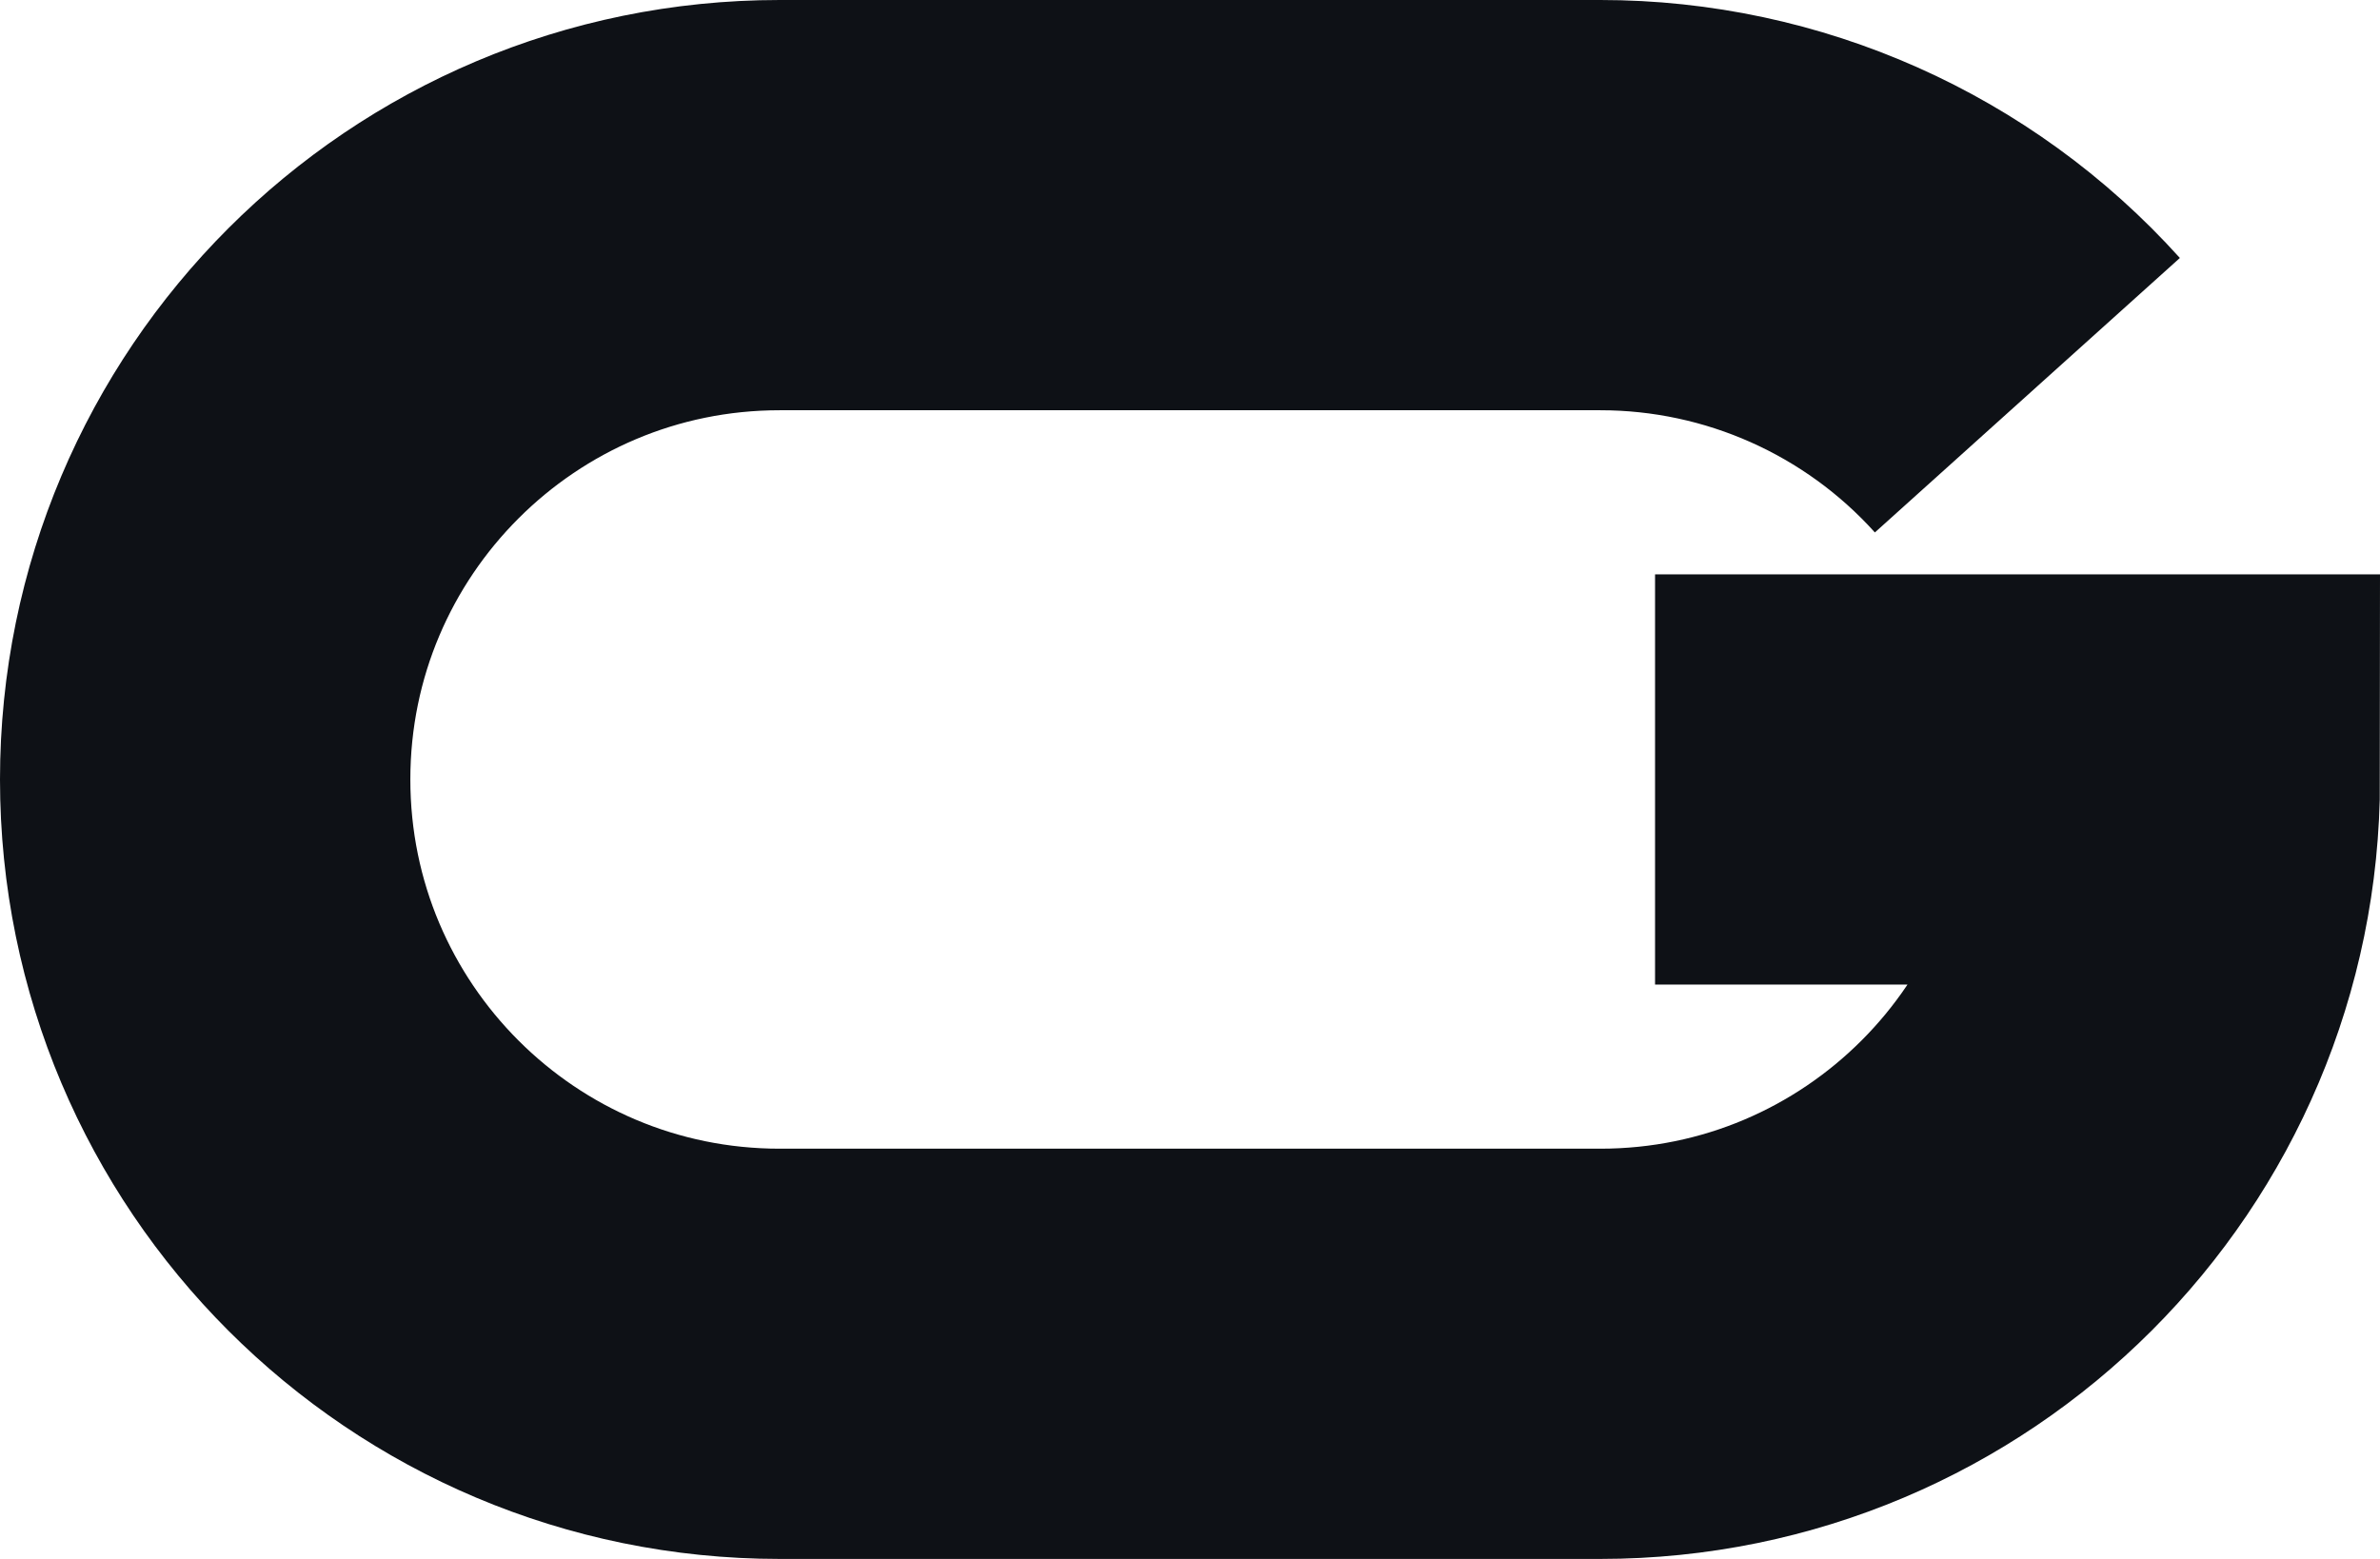
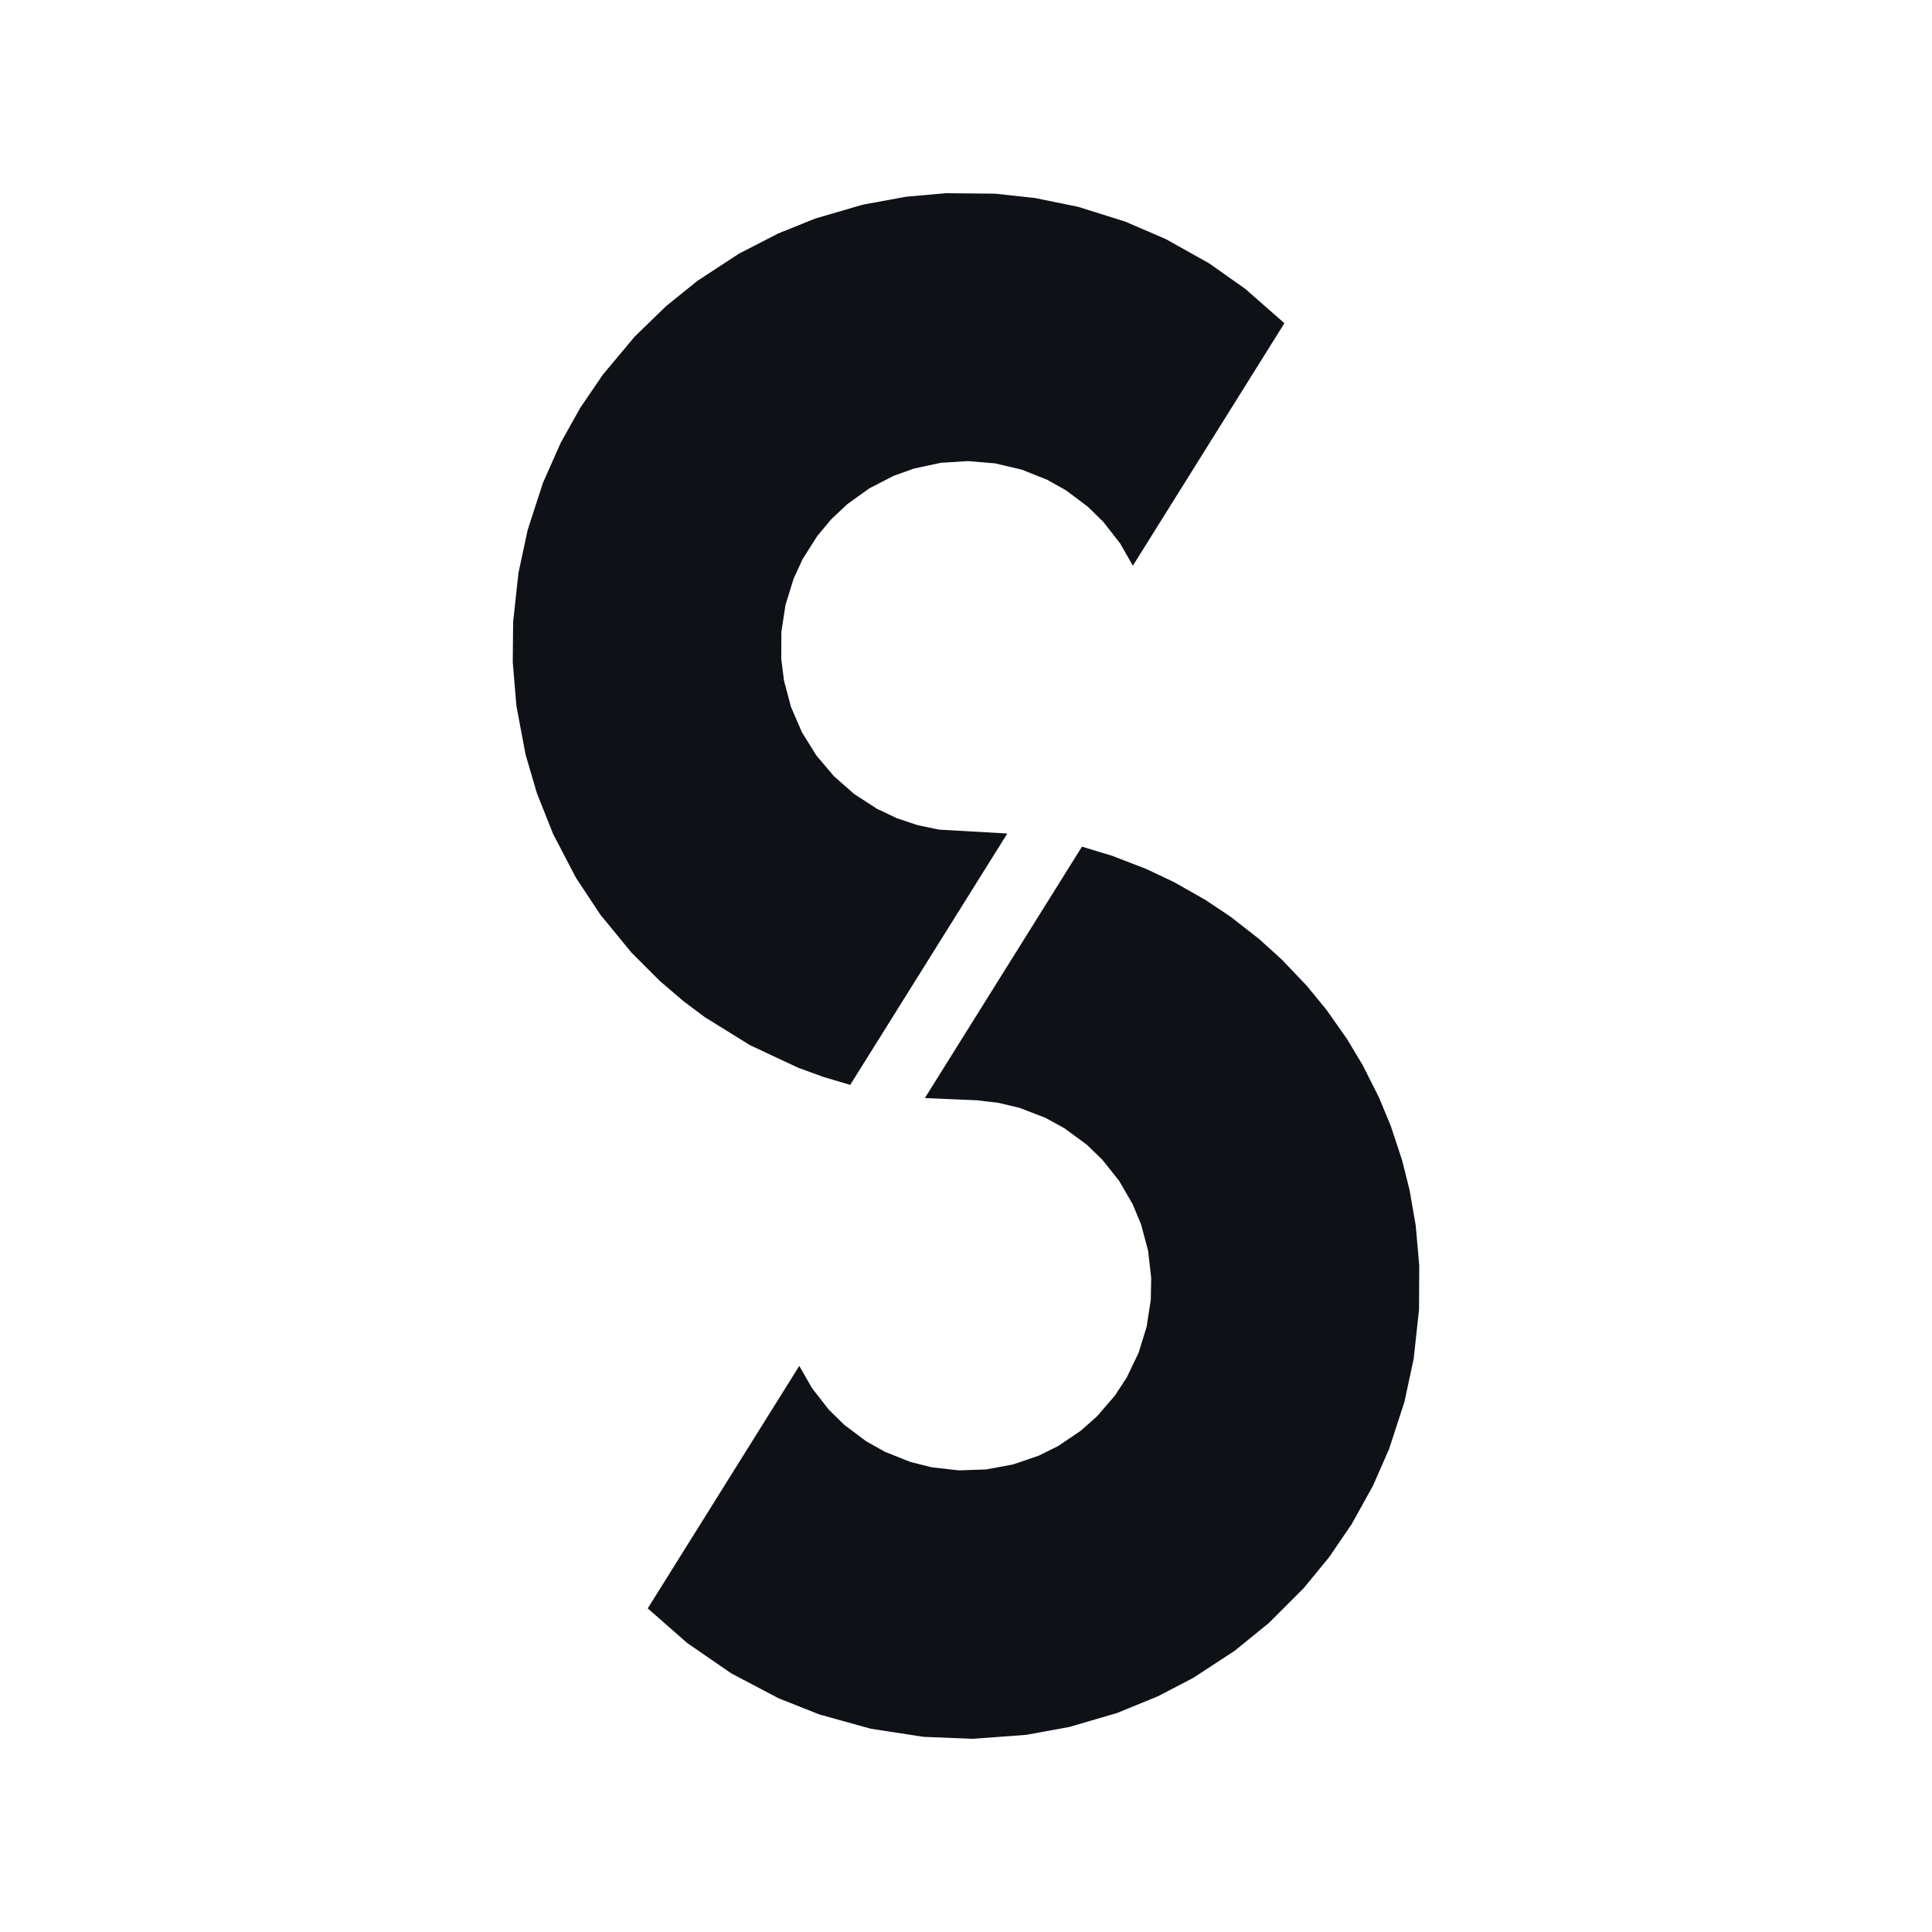
- <svg xmlns="http://www.w3.org/2000/svg" width="870" height="570" viewBox="0 0 870 570">
-   <path d="M741.1,144.5 A210,210 0 0 0 585.0,75.0 L285.0,75.0 A210,210 0 0 0 285.0,495.0 L585.0,495.0 A210,210 0 0 0 795.0,285.0 L605.0,285.0" fill="none" stroke="#0E1116" stroke-width="150.00" stroke-linejoin="miter" stroke-miterlimit="10" />
+ <svg xmlns="http://www.w3.org/2000/svg" width="1000" height="1000" viewBox="0 0 1000.00 1000.00">
+   <path d="M478.70,568.36 L505.69,569.51 L516.90,570.84 L527.88,573.48 L541.04,578.55 L550.94,583.98 L562.32,592.33 L570.46,600.15 L579.25,611.18 L586.32,623.39 L590.64,633.82 L594.27,647.46 L595.86,661.48 L595.64,672.77 L593.50,686.71 L589.34,700.19 L583.24,712.92 L577.06,722.37 L567.85,733.05 L559.41,740.55 L547.71,748.45 L537.61,753.47 L524.26,758.02 L510.38,760.58 L496.27,761.06 L482.26,759.47 L471.30,756.73 L458.19,751.52 L448.34,746.01 L437.05,737.54 L428.99,729.64 L420.31,718.52 L413.71,706.98 L335.27,832.50 L355.70,850.42 L378.46,866.10 L402.91,878.99 L424.09,887.40 L450.72,894.79 L478.05,898.99 L503.62,900.00 L531.19,897.95 L553.60,893.84 L578.18,886.65 L599.26,878.03 L617.66,868.45 L639.08,854.43 L656.76,840.06 L674.86,821.96 L688.01,805.92 L699.69,788.78 L710.73,768.86 L719.05,749.86 L726.96,725.51 L731.73,703.24 L734.49,677.78 L734.60,655.00 L732.78,634.34 L729.58,615.93 L725.73,600.53 L719.86,582.78 L713.79,568.11 L705.38,551.42 L697.22,537.80 L686.46,522.51 L676.39,510.25 L663.50,496.70 L651.74,486.05 L637.01,474.54 L623.81,465.73 L607.54,456.51 L593.19,449.73 L575.75,443.00 L560.56,438.39 L560.01,438.25 Z M664.81,167.29 L644.38,149.38 L625.76,136.26 L603.42,123.75 L582.50,114.73 L558.08,107.06 L535.76,102.50 L515.14,100.25 L489.54,100.00 L468.89,101.84 L446.48,105.96 L421.90,113.14 L402.67,120.90 L382.42,131.34 L361.00,145.36 L344.85,158.37 L328.50,174.24 L312.07,193.87 L300.39,211.01 L290.26,229.10 L281.03,249.93 L273.12,274.28 L268.35,296.56 L265.59,322.01 L265.40,342.74 L267.30,365.45 L272.05,390.61 L277.88,410.50 L286.29,431.68 L298.14,454.38 L310.70,473.38 L326.94,493.17 L341.61,507.82 L353.68,518.14 L364.74,526.43 L388.23,541.01 L413.27,552.71 L426.27,557.45 L440.07,561.54 L521.38,431.43 L485.97,429.41 L474.92,427.10 L464.22,423.50 L454.01,418.67 L442.16,411.01 L431.57,401.69 L422.46,390.91 L415.03,378.92 L409.44,365.97 L405.81,352.34 L404.38,341.14 L404.44,327.02 L406.58,313.08 L410.74,299.60 L415.47,289.34 L423.02,277.42 L430.26,268.77 L438.48,261.02 L449.94,252.79 L462.47,246.32 L473.10,242.52 L486.90,239.56 L500.98,238.66 L515.04,239.84 L528.78,243.06 L541.89,248.27 L551.74,253.78 L563.03,262.25 L571.10,270.15 L579.78,281.27 L586.37,292.82 Z" fill="#0E1116" />
</svg>
